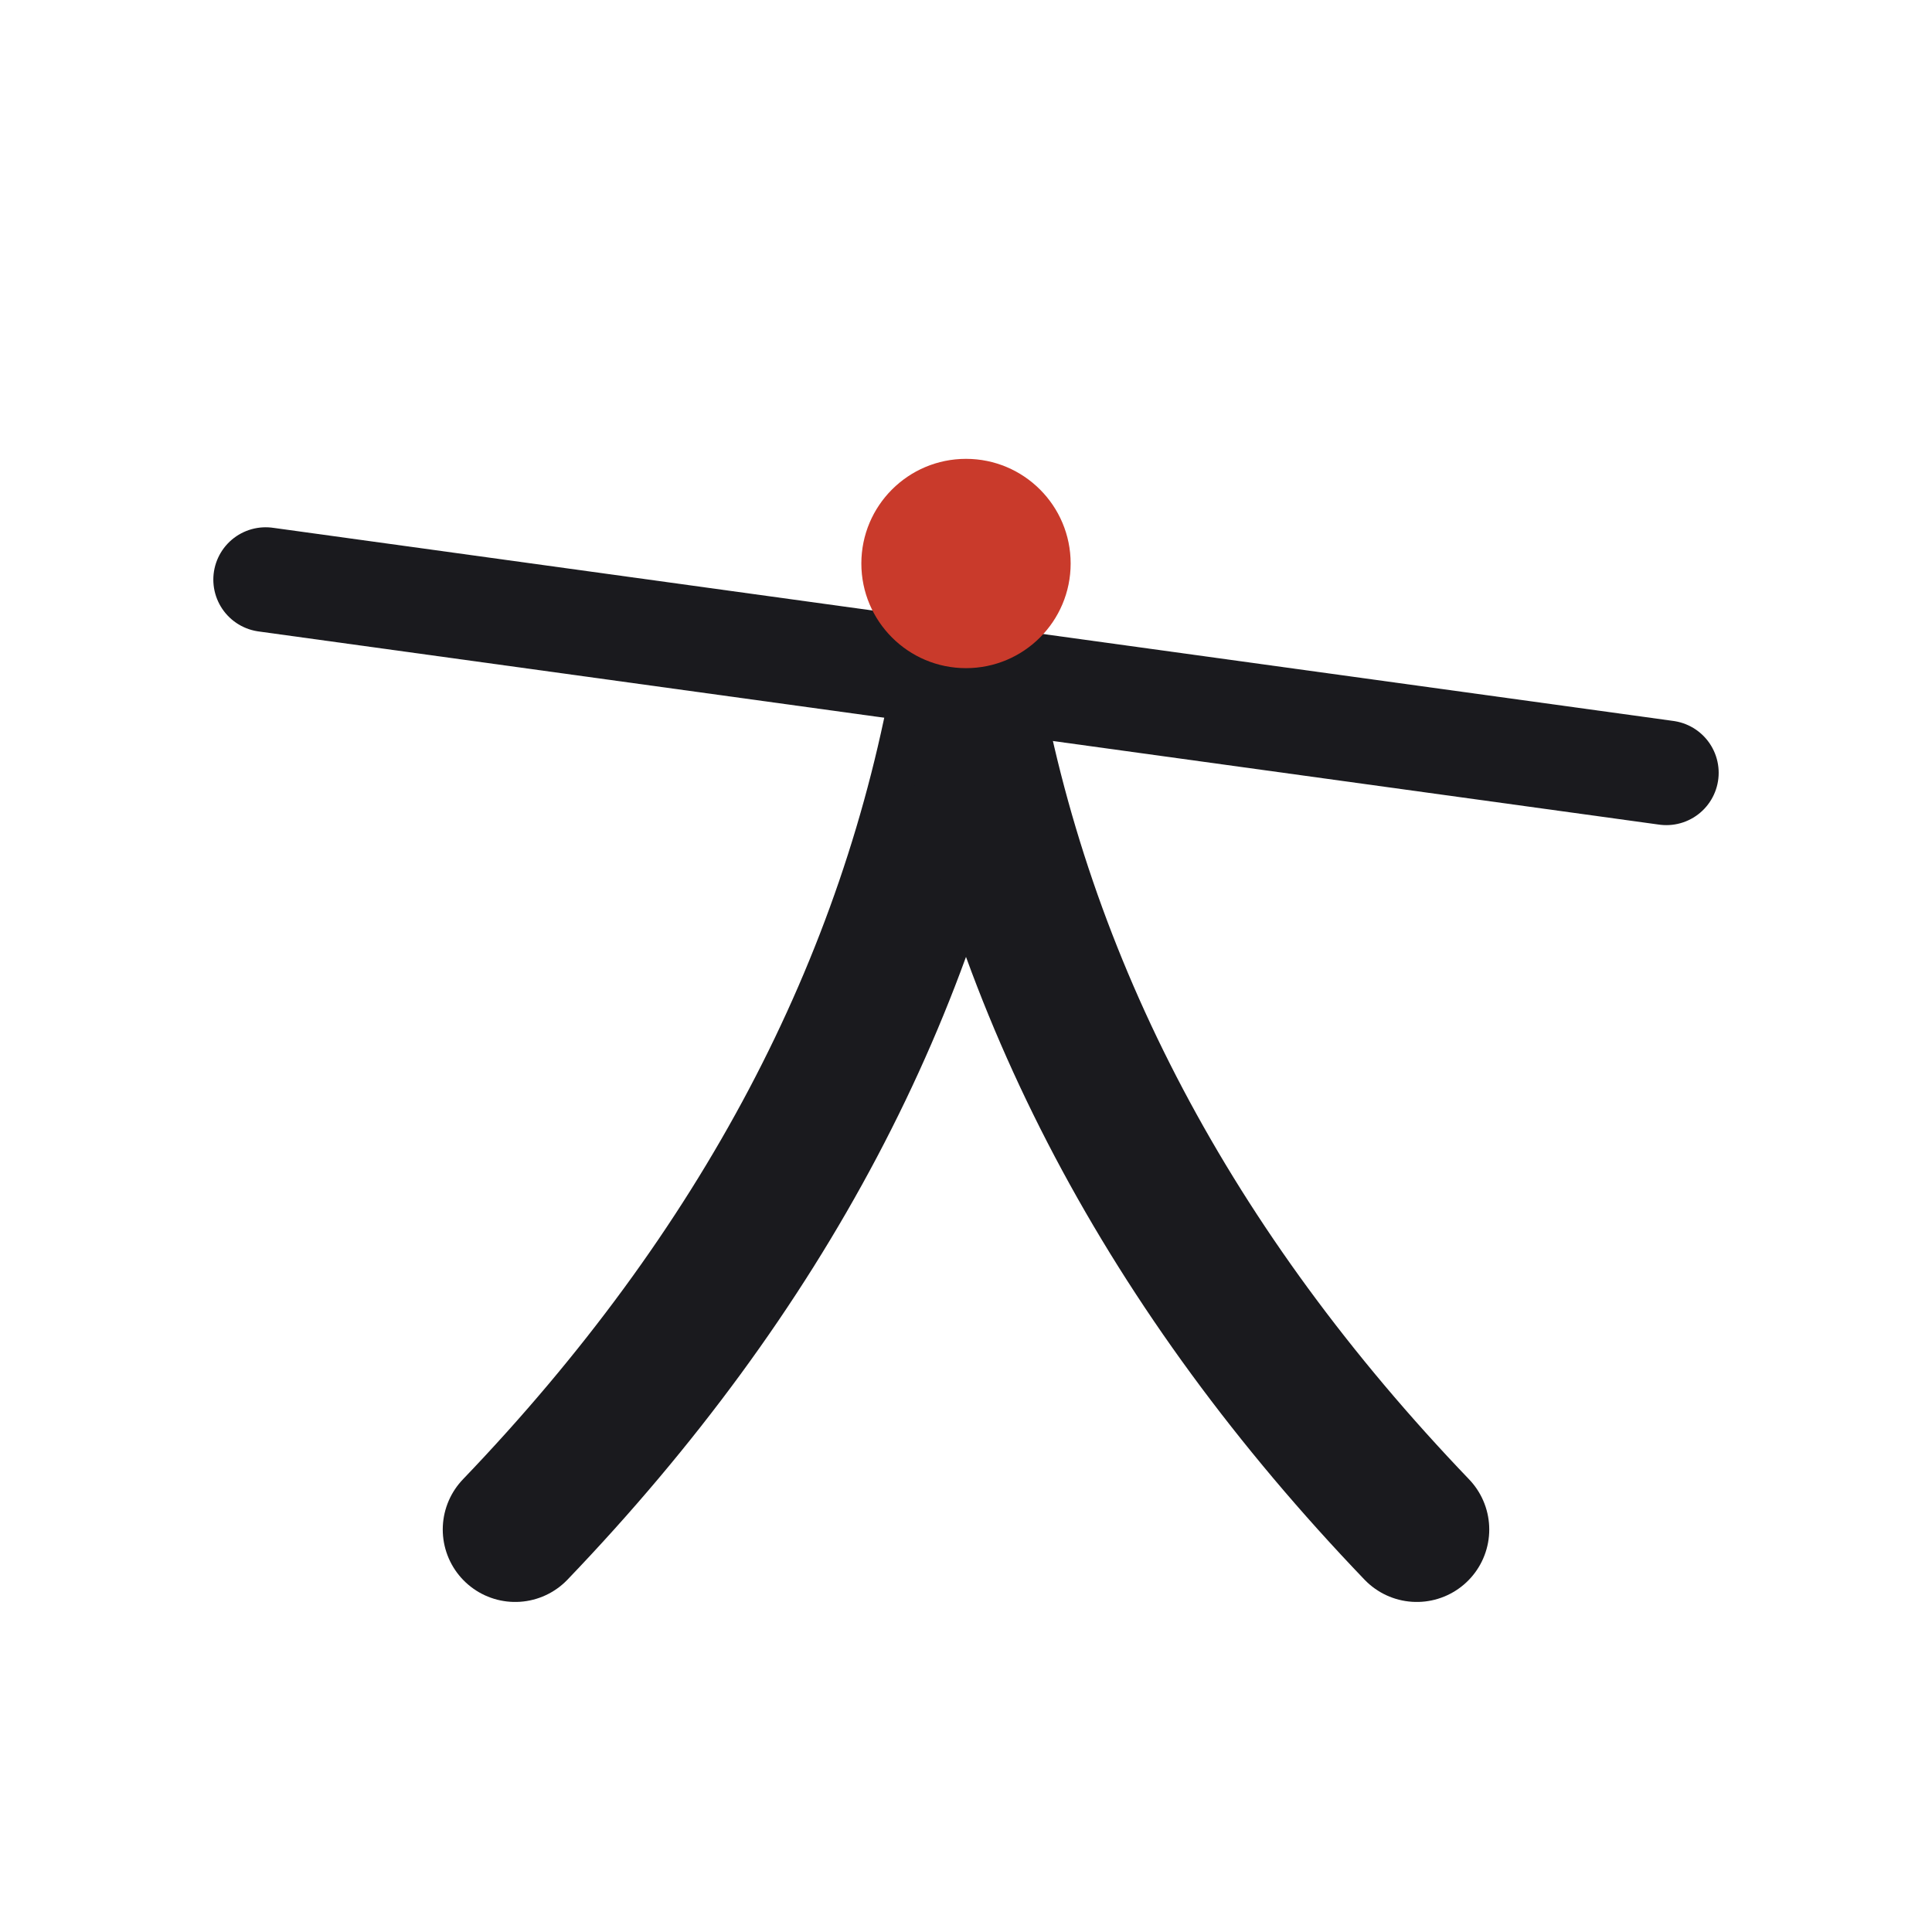
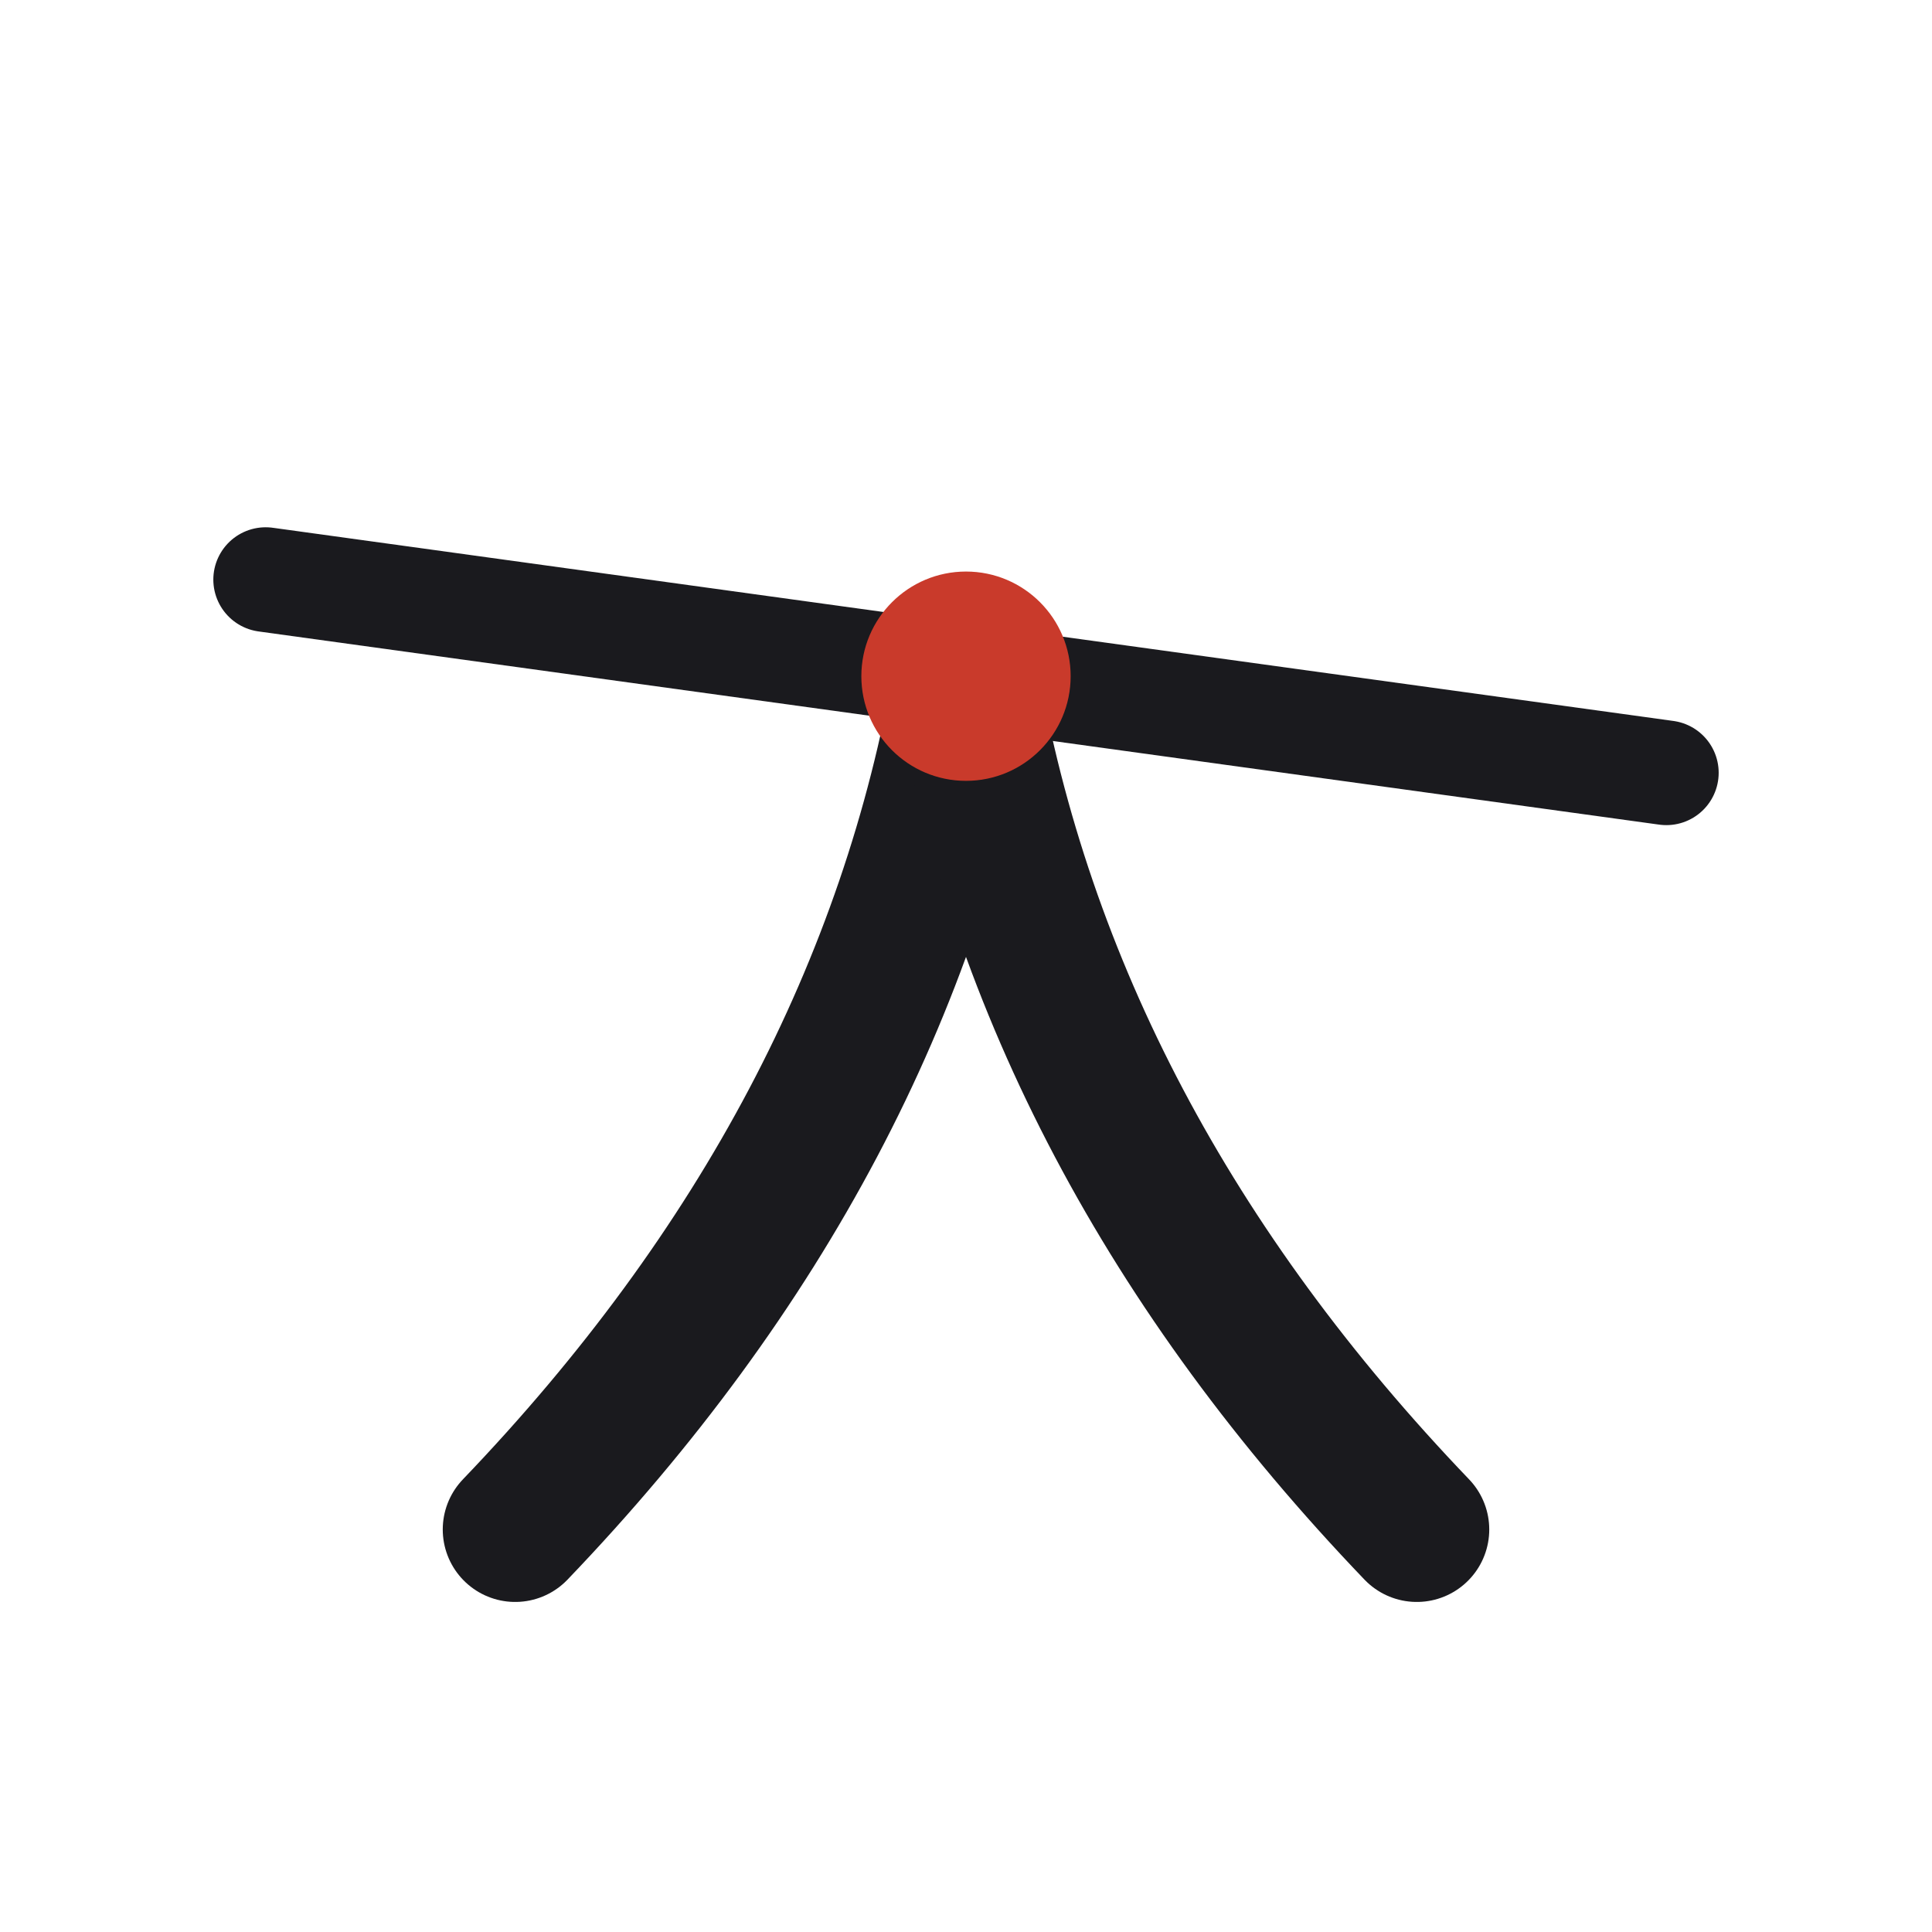
<svg xmlns="http://www.w3.org/2000/svg" viewBox="0 0 240 240" role="img" aria-label="老良人价 标记">
  <path d="M33 72 L207 96" fill="none" stroke="#1A1A1E" stroke-width="13" stroke-linecap="round" />
  <path d="M120 84 Q110 142 64 190" fill="none" stroke="#1A1A1E" stroke-width="18" stroke-linecap="round" />
  <path d="M120 84 Q130 142 176 190" fill="none" stroke="#1A1A1E" stroke-width="18" stroke-linecap="round" />
-   <circle cx="120" cy="70" r="13" fill="#C93A2B" />
+   <circle cx="120" cy="84" r="13" fill="#C93A2B" />
</svg>
